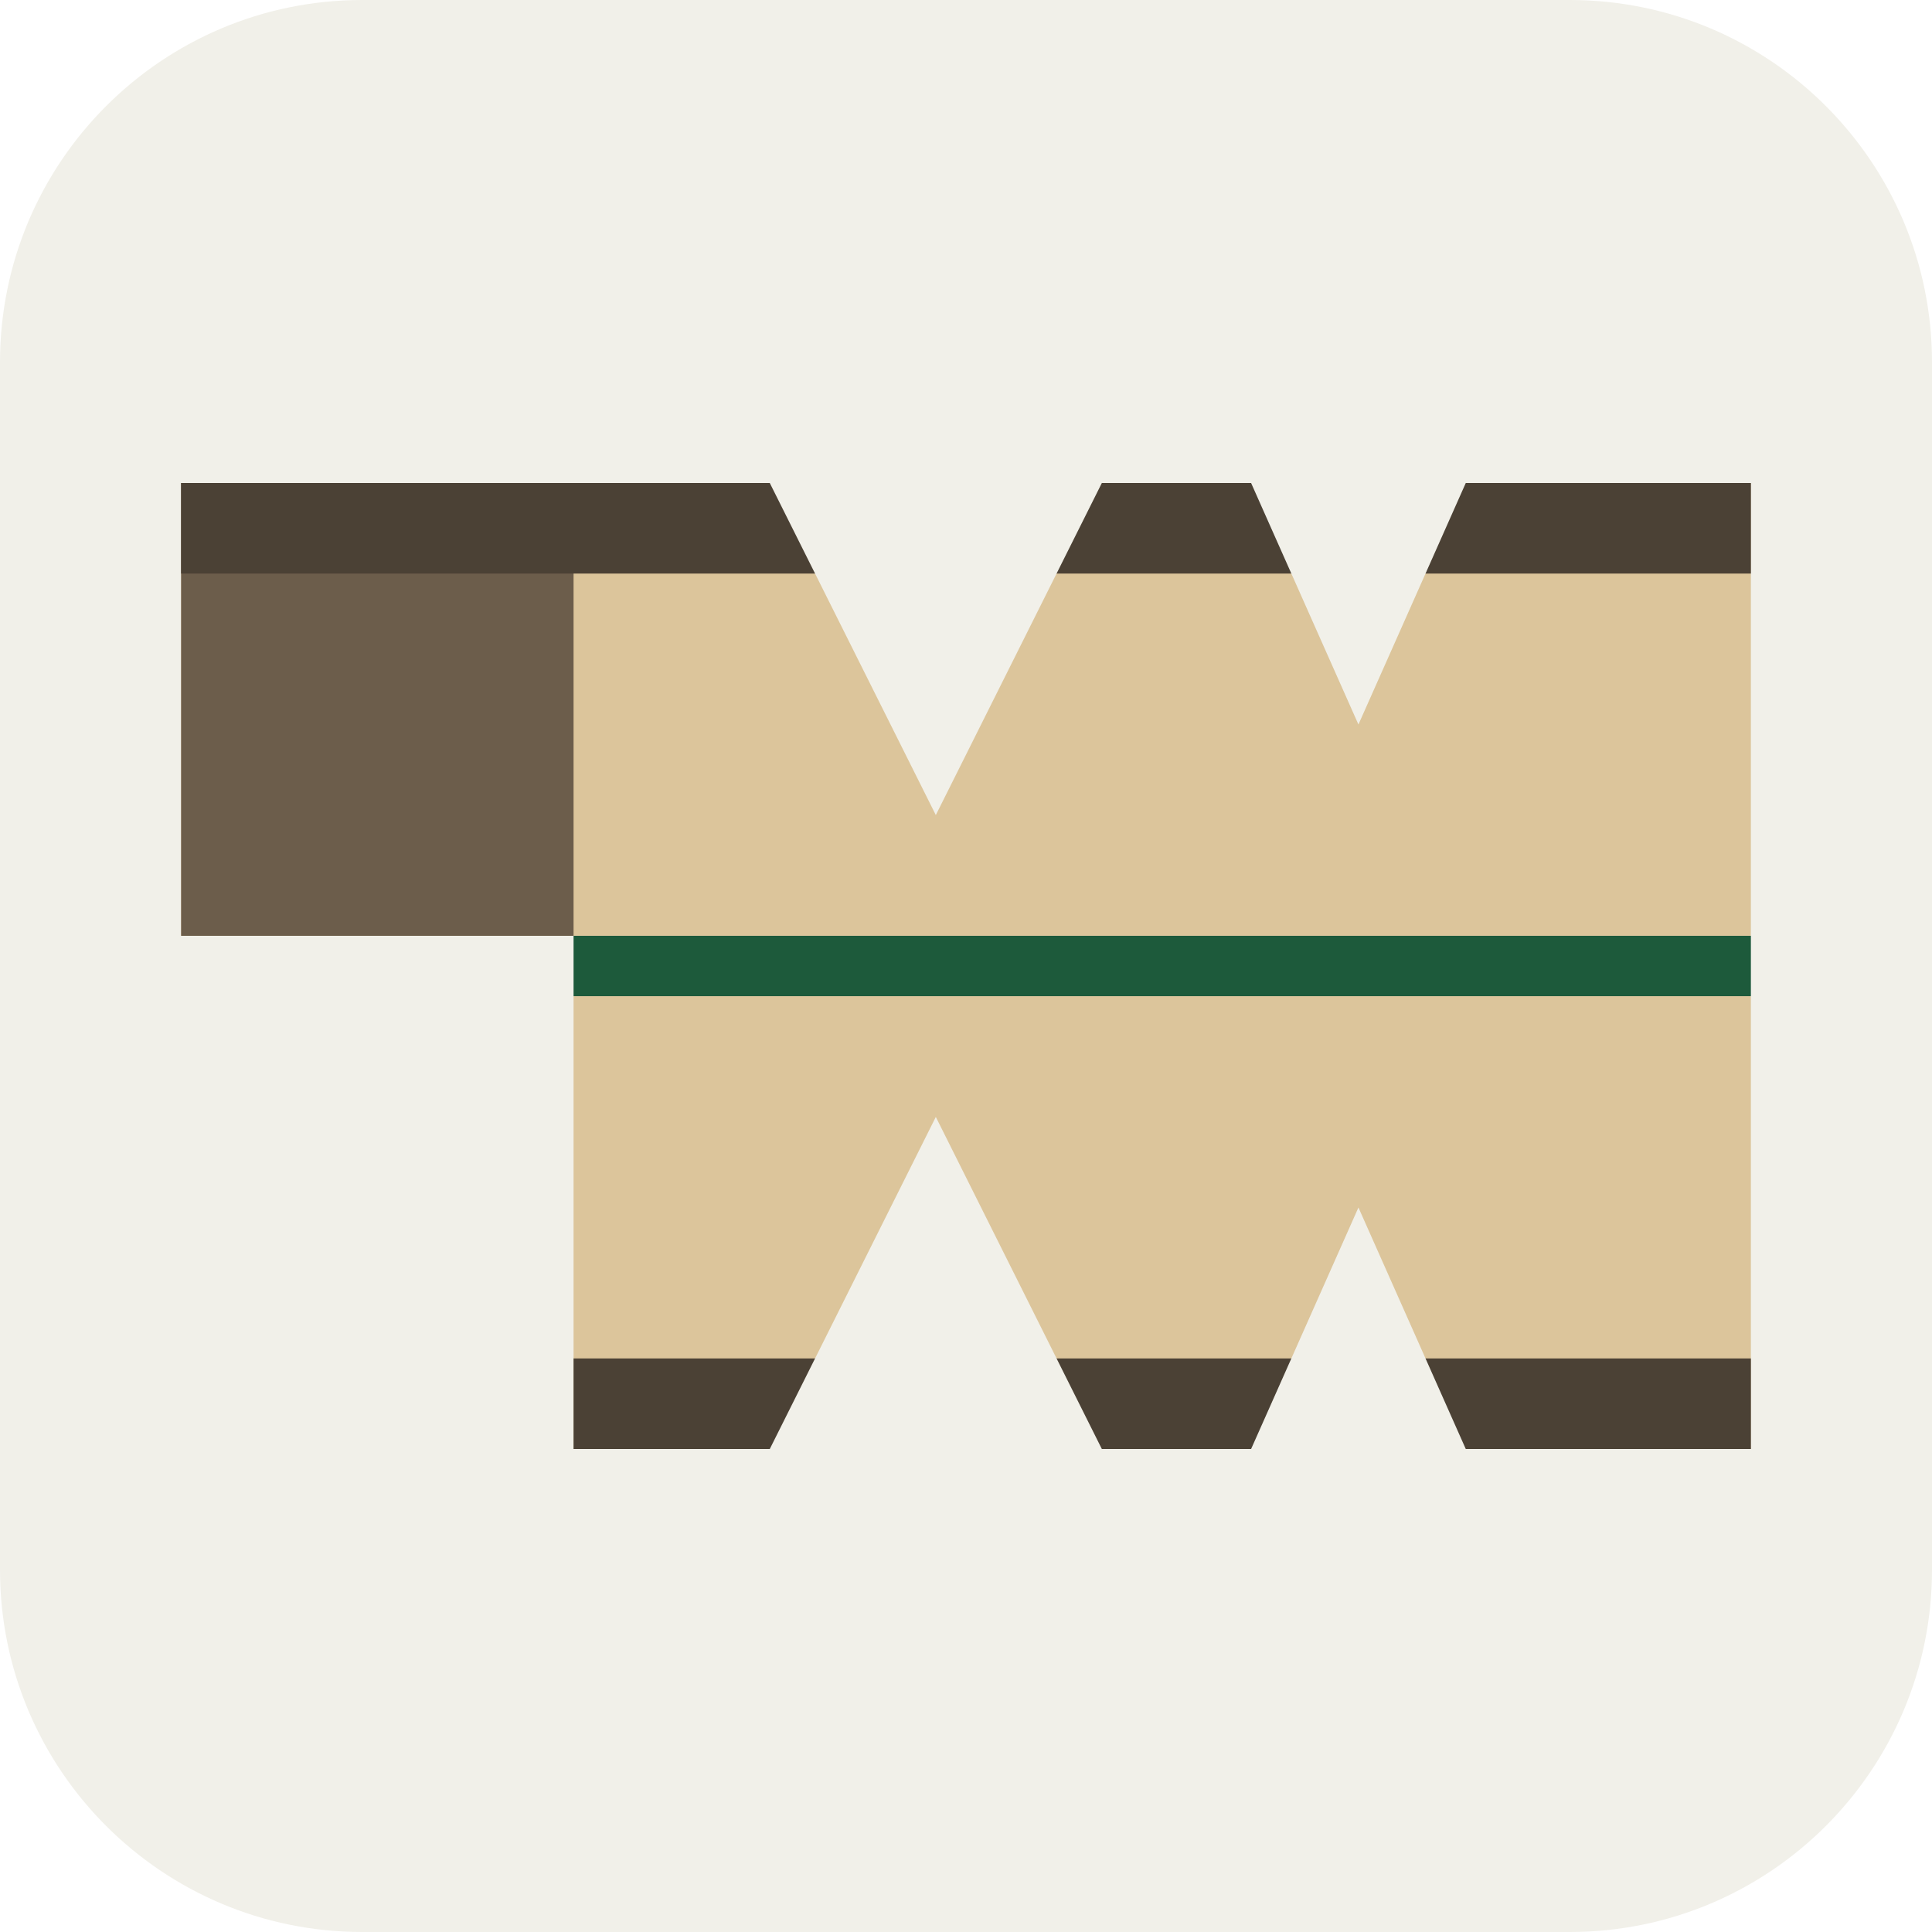
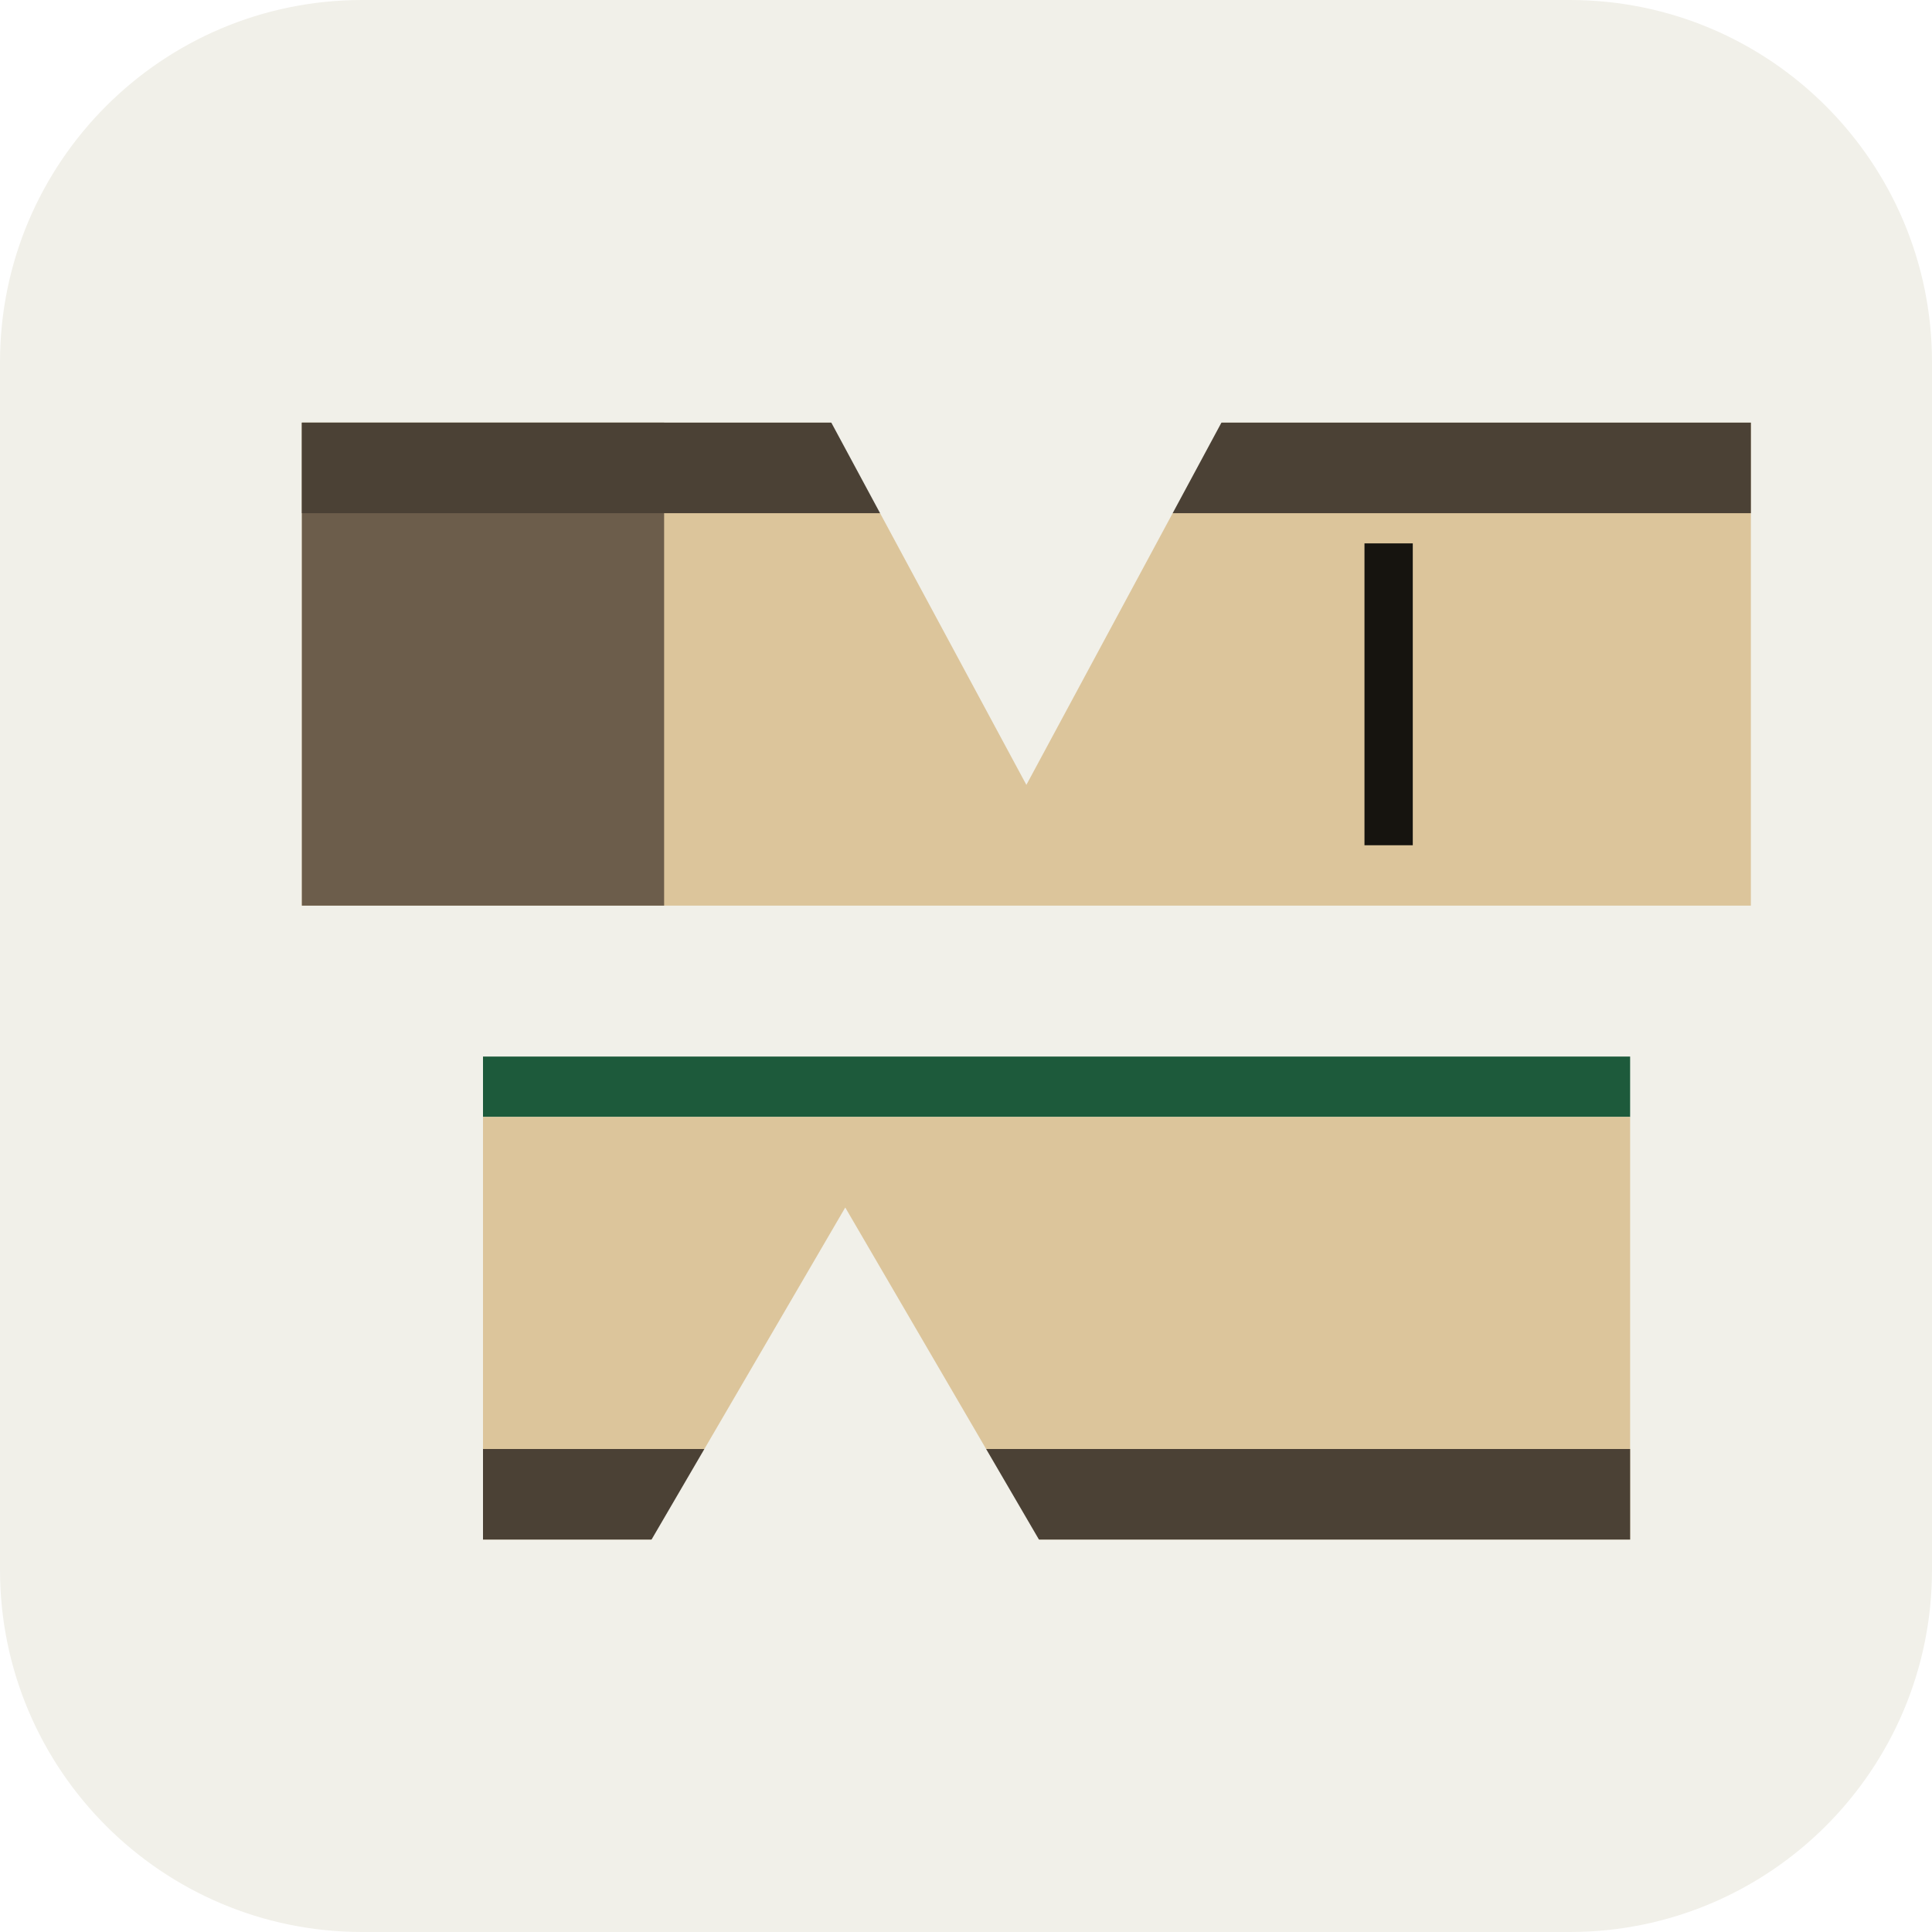
<svg xmlns="http://www.w3.org/2000/svg" viewBox="0 0 64 64">
  <rect width="64" height="64" rx="12" fill="#f1f0e9" />
-   <rect x="6" y="16" width="52" height="15" fill="#dcc59b" />
-   <rect x="6" y="16" width="13" height="15" fill="#6c5d4b" />
-   <rect x="6" y="16" width="52" height="3" fill="#4b4135" />
-   <polygon points="25,15 31,27 37,15" fill="#f1f0e9" />
-   <polygon points="41,15 45,24 49,15" fill="#f1f0e9" />
-   <rect x="19" y="33" width="39" height="15" fill="#dcc59b" />
-   <rect x="19" y="45" width="39" height="3" fill="#4b4135" />
-   <polygon points="25,49 31,37 37,49" fill="#f1f0e9" />
-   <polygon points="41,49 45,40 49,49" fill="#f1f0e9" />
-   <rect x="19" y="31" width="39" height="2" fill="#1d5a3b" />
+   <rect x="10" y="14" width="48" height="16" fill="#dcc59b" />
+   <rect x="10" y="14" width="12" height="16" fill="#6c5d4b" />
+   <rect x="10" y="14" width="48" height="3" fill="#4b4135" />
+   <polygon points="27,13 34,26 41,13" fill="#f1f0e9" />
+   <line x1="46" y1="18" x2="46" y2="28" stroke="#16140f" stroke-width="1.6" />
+   <rect x="16" y="35" width="38" height="2" fill="#1d5a3b" />
+   <rect x="16" y="37" width="38" height="14" fill="#dcc59b" />
+   <rect x="16" y="48" width="38" height="3" fill="#4b4135" />
+   <polygon points="21,52 28,40 35,52" fill="#f1f0e9" />
</svg>
